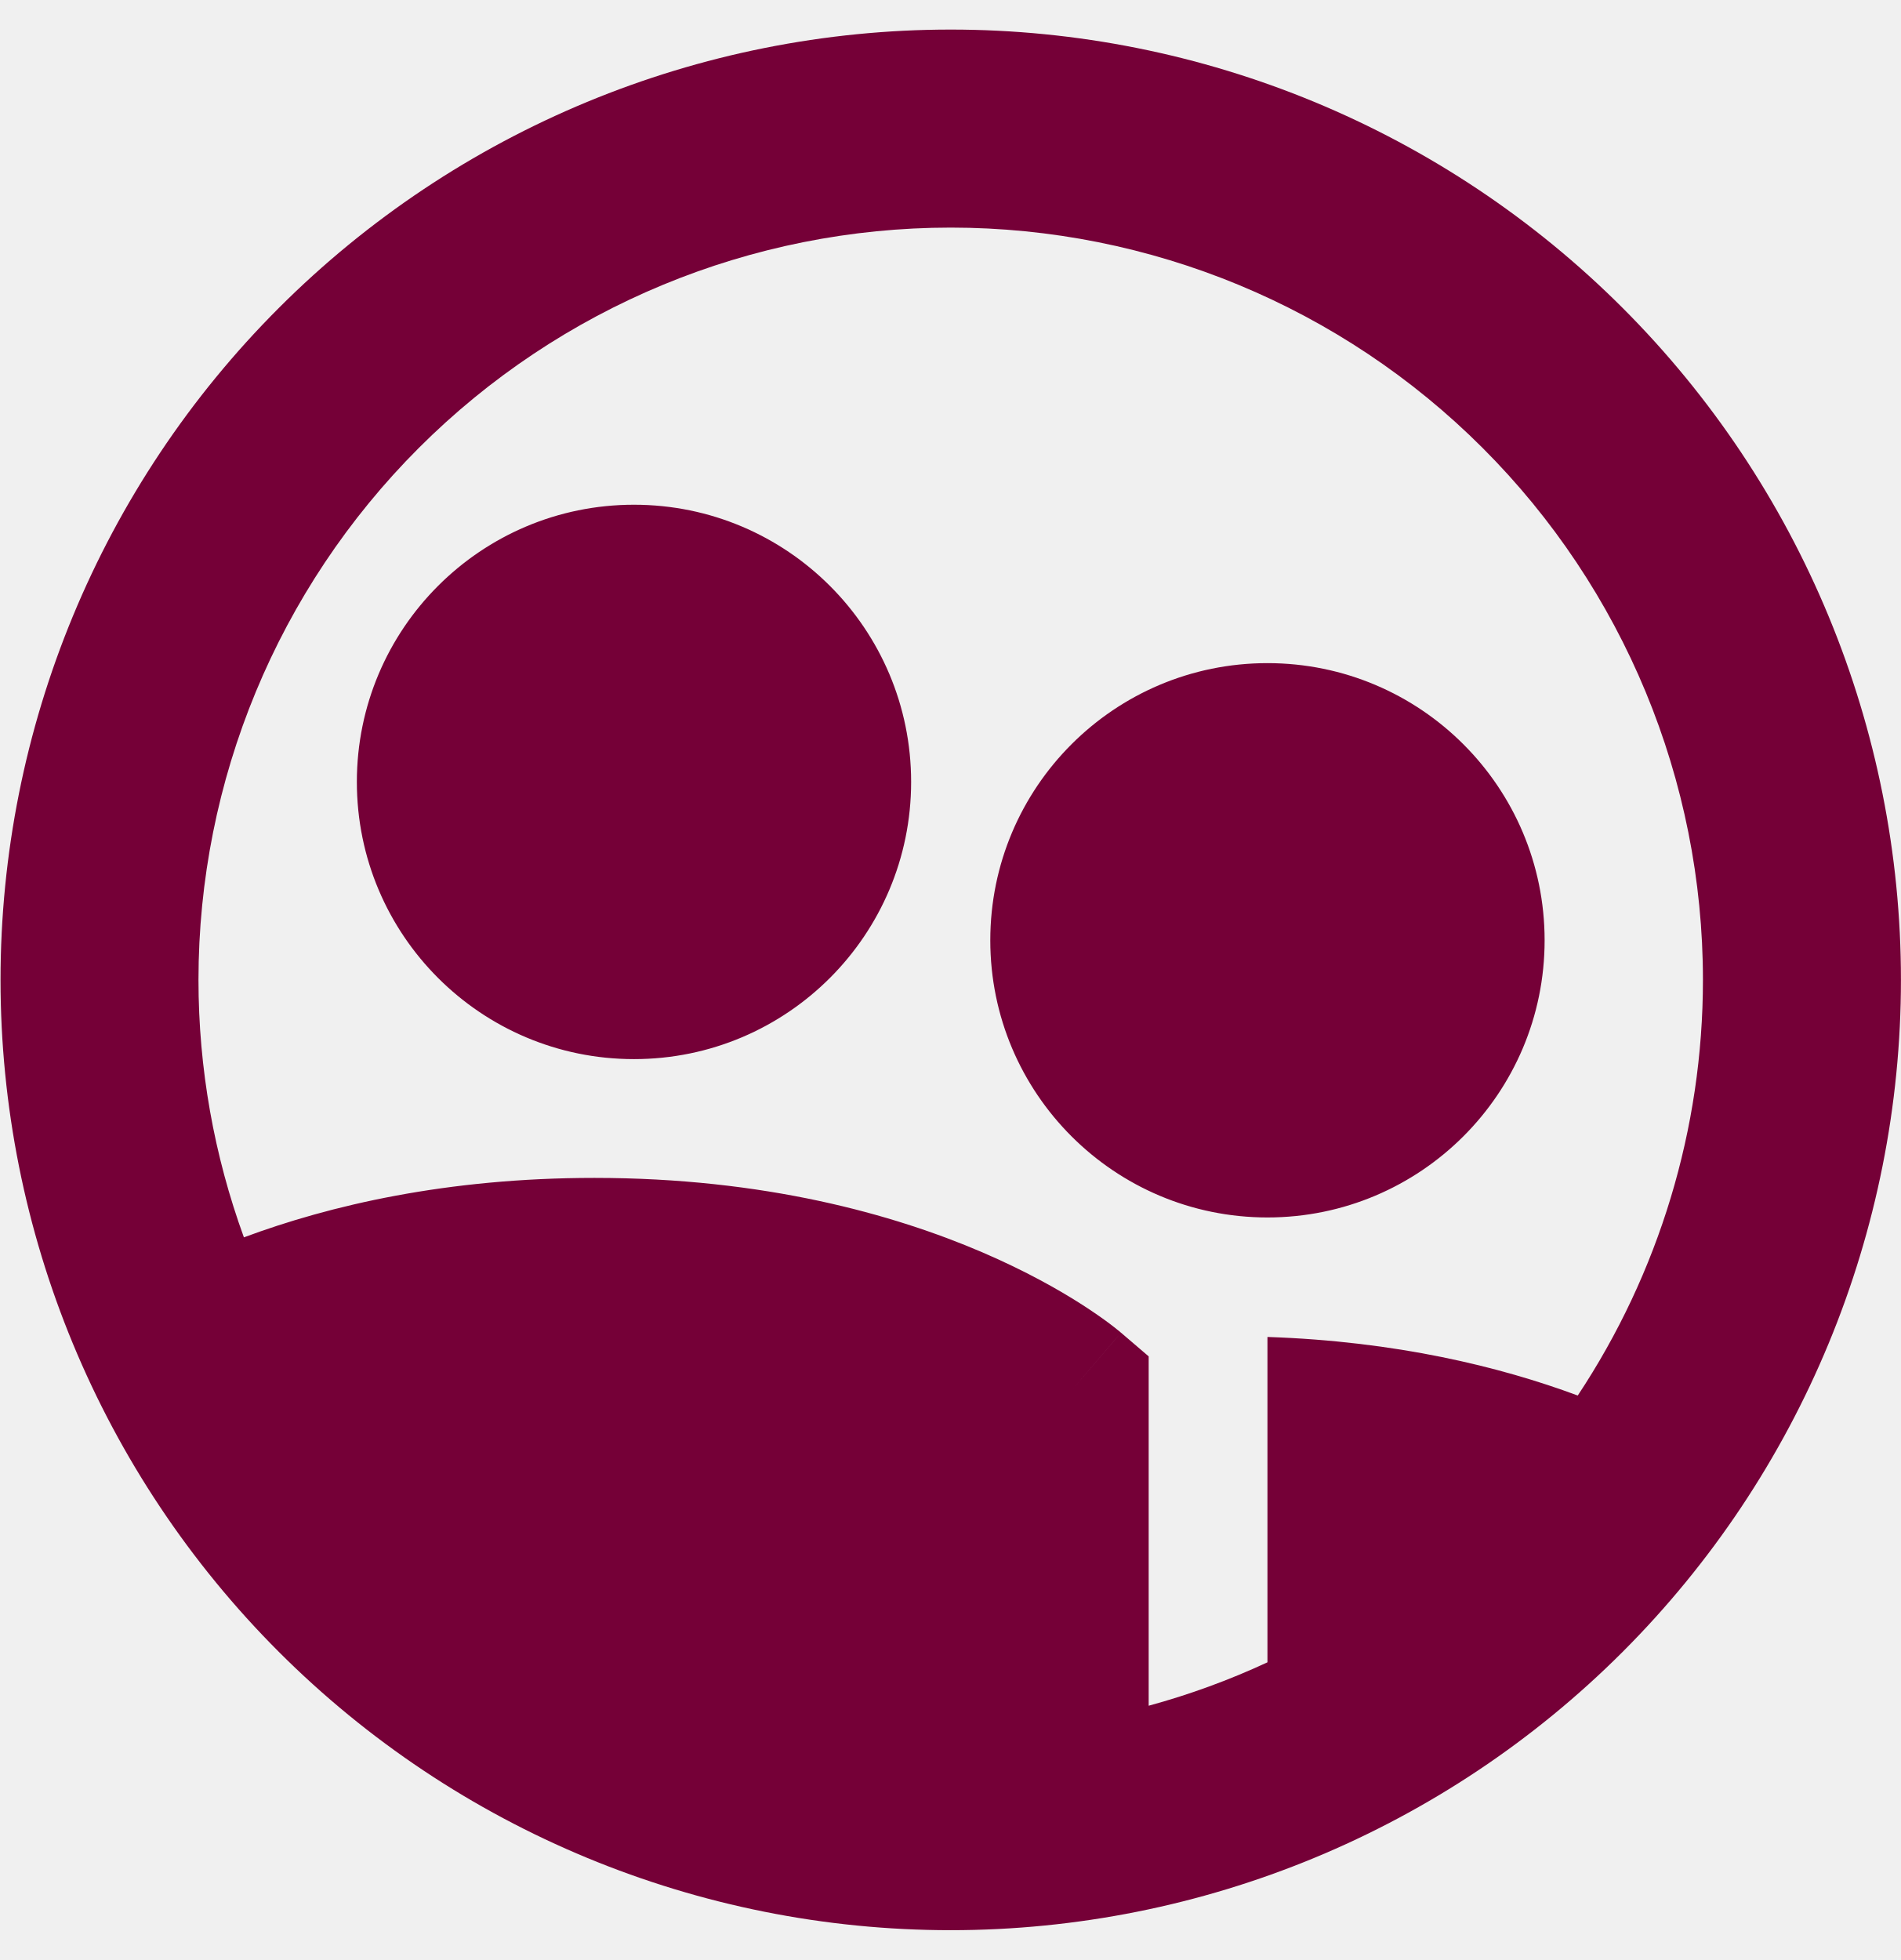
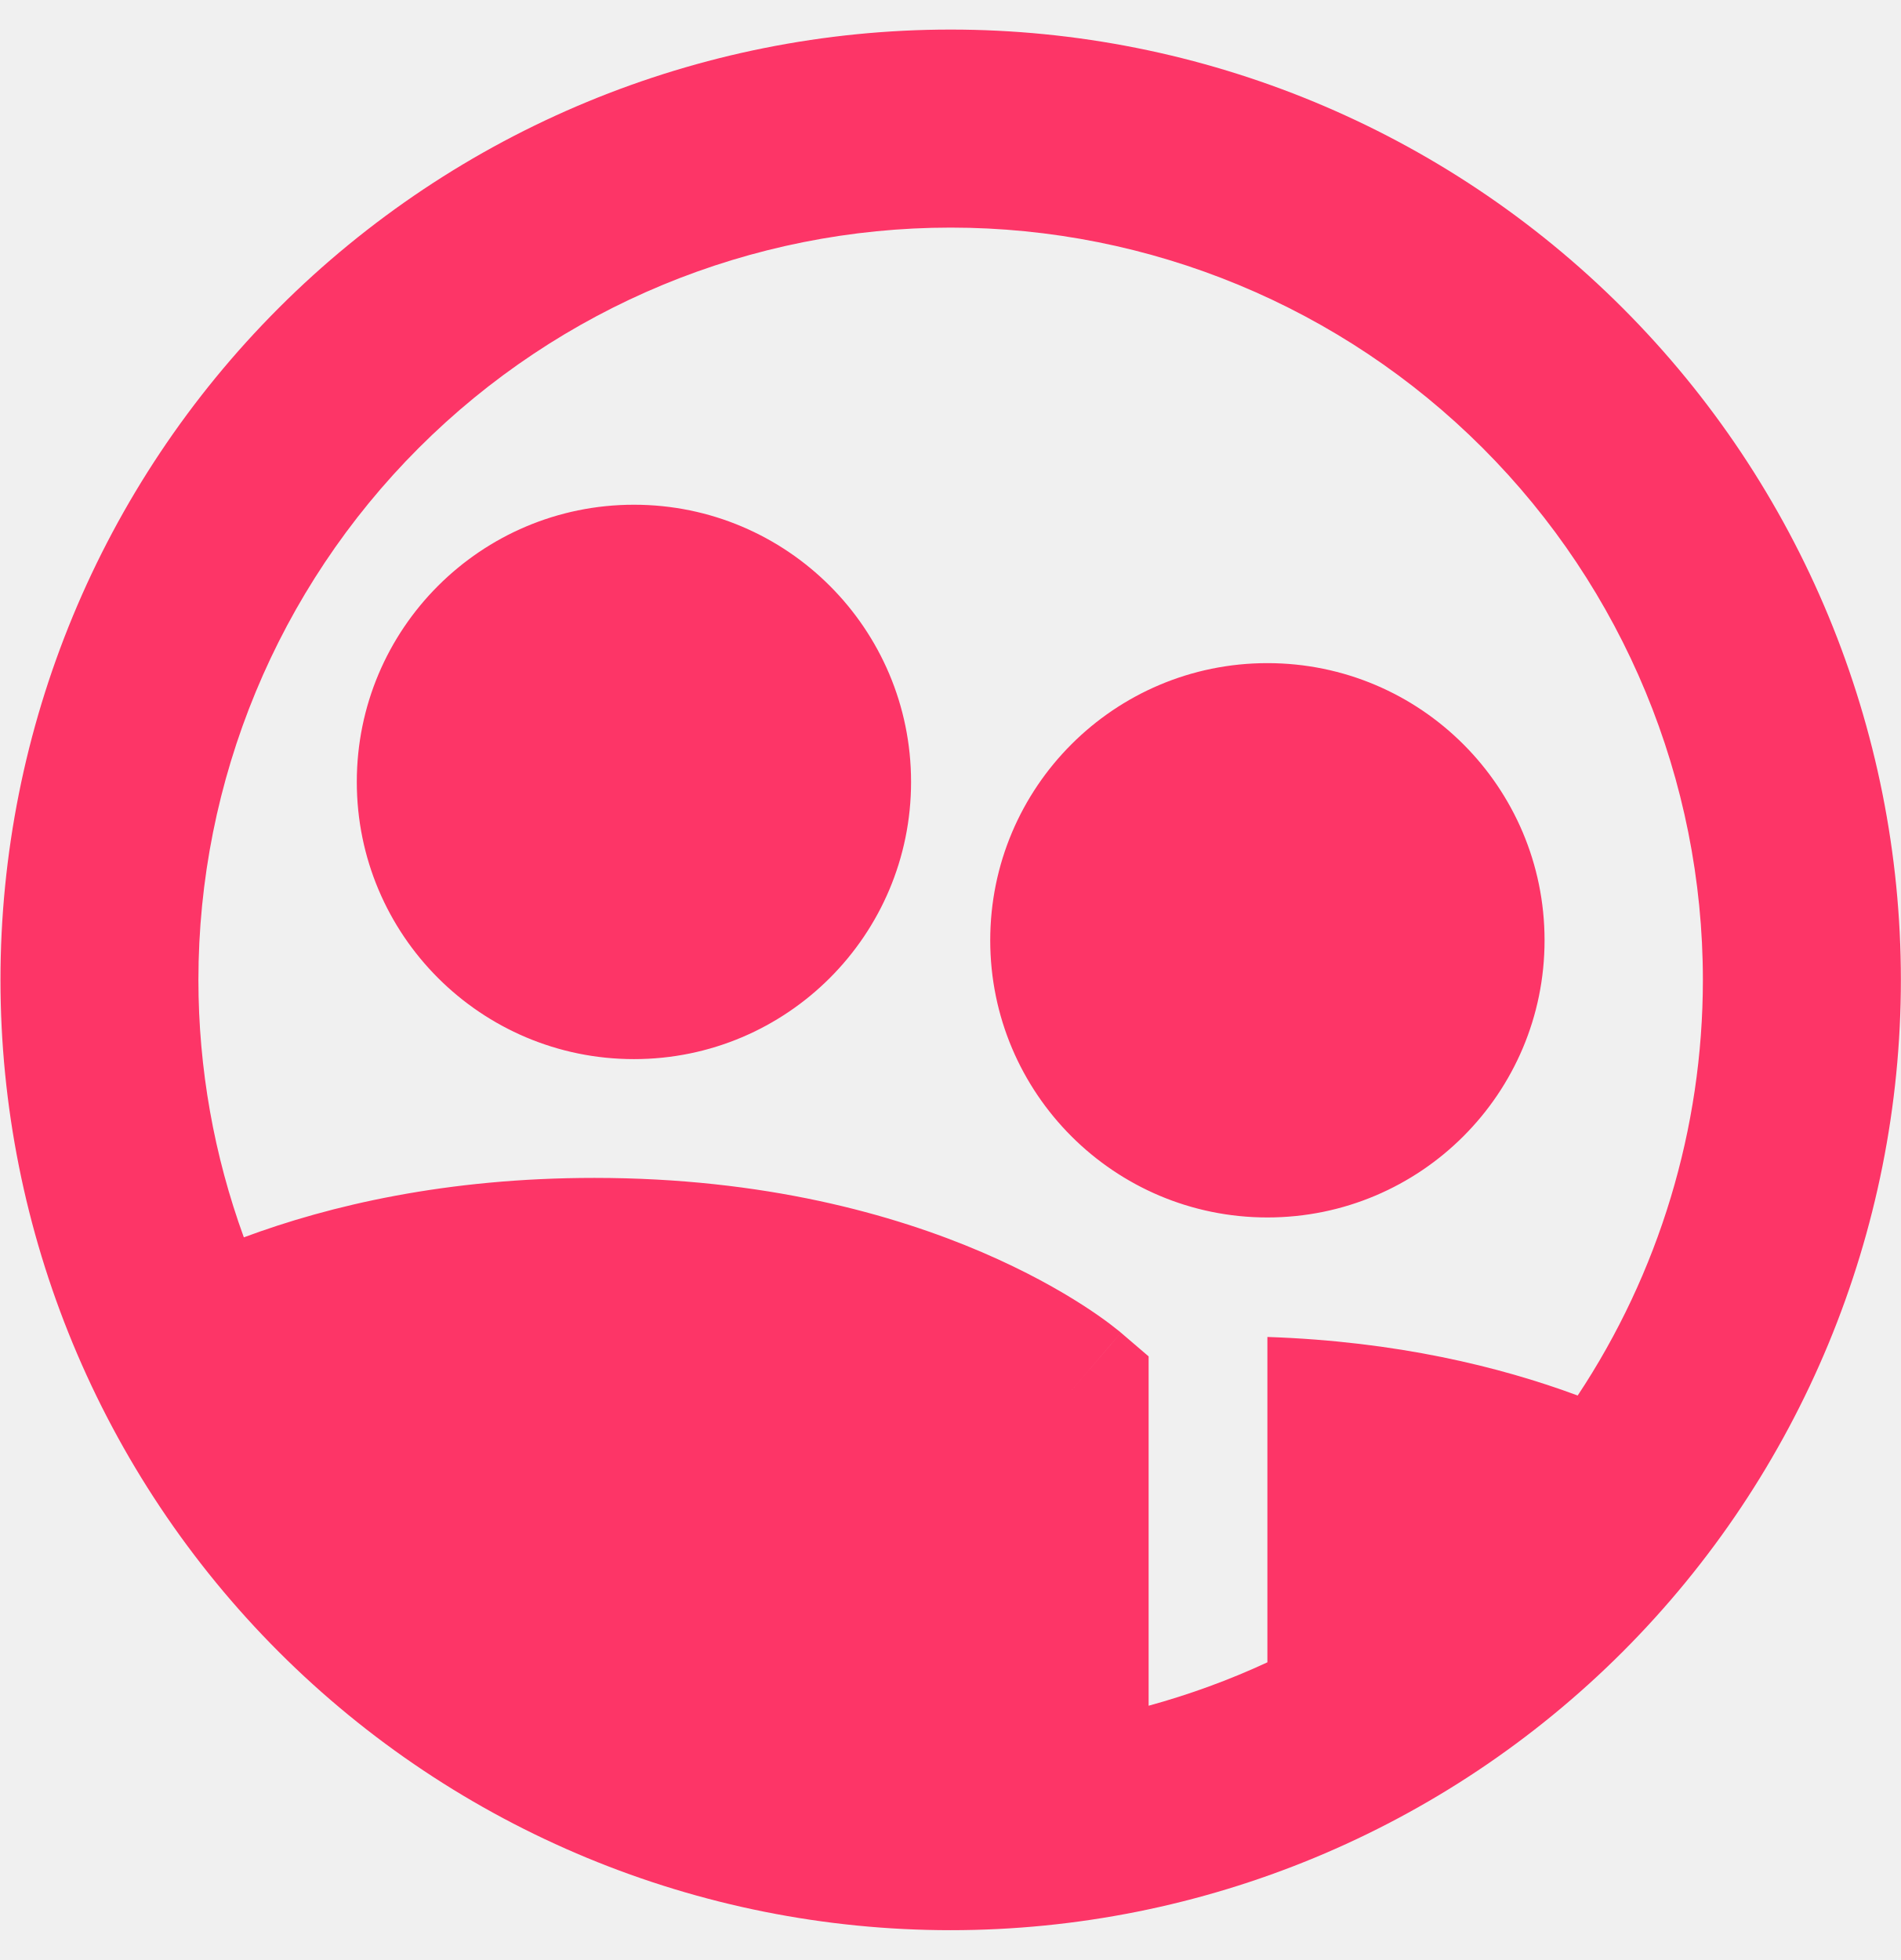
<svg xmlns="http://www.w3.org/2000/svg" width="32" height="33" viewBox="0 0 32 33" fill="none">
-   <g clip-path="url(#clip0_530_427)">
-     <path fill-rule="evenodd" clip-rule="evenodd" d="M16.009 0.498C11.765 0.498 7.696 2.184 4.695 5.185C1.694 8.185 0.009 12.255 0.009 16.498C0.009 20.742 1.694 24.811 4.695 27.812C7.696 30.813 11.765 32.498 16.009 32.498C20.252 32.498 24.322 30.813 27.323 27.812C30.323 24.811 32.009 20.742 32.009 16.498C32.009 12.255 30.323 8.185 27.323 5.185C24.322 2.184 20.252 0.498 16.009 0.498ZM7.052 7.542C9.428 5.166 12.649 3.832 16.009 3.832C19.368 3.832 22.59 5.166 24.965 7.542C27.341 9.917 28.675 13.139 28.675 16.498C28.675 19.006 27.932 21.437 26.567 23.496C25.253 23.009 23.51 22.583 21.342 22.51V27.988C20.698 28.287 20.029 28.532 19.342 28.719V22.837L18.876 22.438L18.009 23.451C18.876 22.438 18.877 22.439 18.876 22.438L18.874 22.437L18.872 22.435L18.866 22.43L18.853 22.418C18.842 22.41 18.829 22.399 18.812 22.386C18.78 22.36 18.738 22.326 18.684 22.286C18.576 22.205 18.425 22.098 18.23 21.972C17.84 21.721 17.274 21.4 16.534 21.082C15.049 20.446 12.871 19.832 10.009 19.832C7.522 19.832 5.553 20.295 4.107 20.833C3.606 19.457 3.342 17.991 3.342 16.498C3.342 13.139 4.677 9.917 7.052 7.542ZM6.009 13.165C6.009 10.588 8.098 8.498 10.675 8.498C13.253 8.498 15.342 10.588 15.342 13.165C15.342 15.742 13.253 17.832 10.675 17.832C8.098 17.832 6.009 15.742 6.009 13.165ZM21.342 11.165C18.765 11.165 16.675 13.254 16.675 15.832C16.675 18.409 18.765 20.498 21.342 20.498C23.919 20.498 26.009 18.409 26.009 15.832C26.009 13.254 23.919 11.165 21.342 11.165Z" fill="#750037" />
+   <g clip-path="url(#clip0_592_22640)">
+     <path fill-rule="evenodd" clip-rule="evenodd" d="M16.008 0.498C11.764 0.498 7.695 2.184 4.694 5.185C1.694 8.185 0.008 12.255 0.008 16.498C0.008 20.742 1.694 24.811 4.694 27.812C7.695 30.813 11.764 32.498 16.008 32.498C20.251 32.498 24.321 30.813 27.322 27.812C30.322 24.811 32.008 20.742 32.008 16.498C32.008 12.255 30.322 8.185 27.322 5.185C24.321 2.184 20.251 0.498 16.008 0.498ZM7.051 7.542C9.427 5.166 12.648 3.832 16.008 3.832C19.367 3.832 22.589 5.166 24.965 7.542C27.34 9.917 28.674 13.139 28.674 16.498C28.674 19.006 27.931 21.437 26.566 23.496C25.252 23.009 23.509 22.583 21.341 22.51V27.988C20.697 28.287 20.027 28.531 19.341 28.719V22.837L18.875 22.438L18.008 23.451C18.875 22.438 18.876 22.439 18.875 22.438L18.873 22.437L18.871 22.435L18.866 22.43L18.852 22.418C18.841 22.41 18.828 22.399 18.811 22.386C18.779 22.36 18.736 22.326 18.683 22.286C18.575 22.205 18.424 22.097 18.229 21.972C17.839 21.721 17.273 21.4 16.533 21.082C15.048 20.446 12.87 19.832 10.008 19.832C7.521 19.832 5.552 20.295 4.106 20.833C3.605 19.457 3.341 17.991 3.341 16.498C3.341 13.139 4.676 9.917 7.051 7.542ZM6.008 13.165C6.008 10.588 8.097 8.498 10.675 8.498C13.252 8.498 15.341 10.588 15.341 13.165C15.341 15.742 13.252 17.832 10.675 17.832C8.097 17.832 6.008 15.742 6.008 13.165ZM21.341 11.165C18.764 11.165 16.674 13.254 16.674 15.832C16.674 18.409 18.764 20.498 21.341 20.498C23.919 20.498 26.008 18.409 26.008 15.832C26.008 13.254 23.919 11.165 21.341 11.165Z" fill="#FD3567" />
  </g>
  <defs>
-     <clipPath id="clip0_530_427">
+     <clipPath id="clip0_592_22640">
      <rect width="32" height="32" fill="white" transform="translate(0 0.5)" />
    </clipPath>
  </defs>
</svg>
